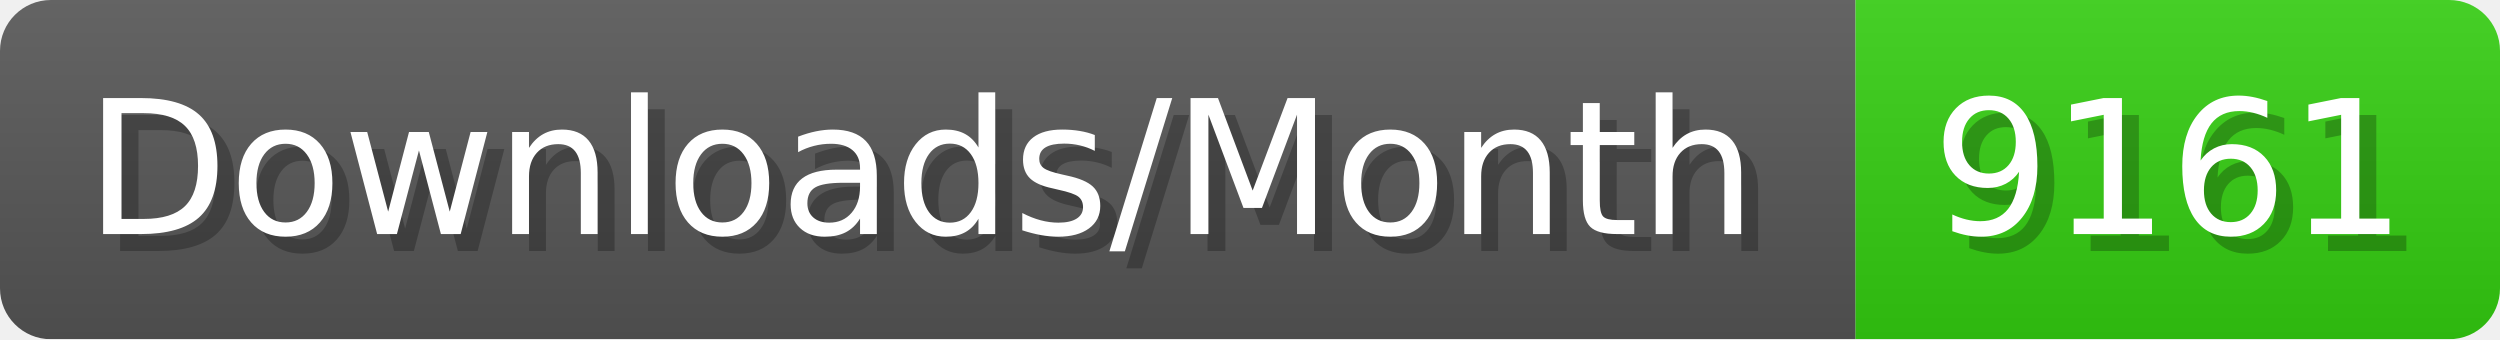
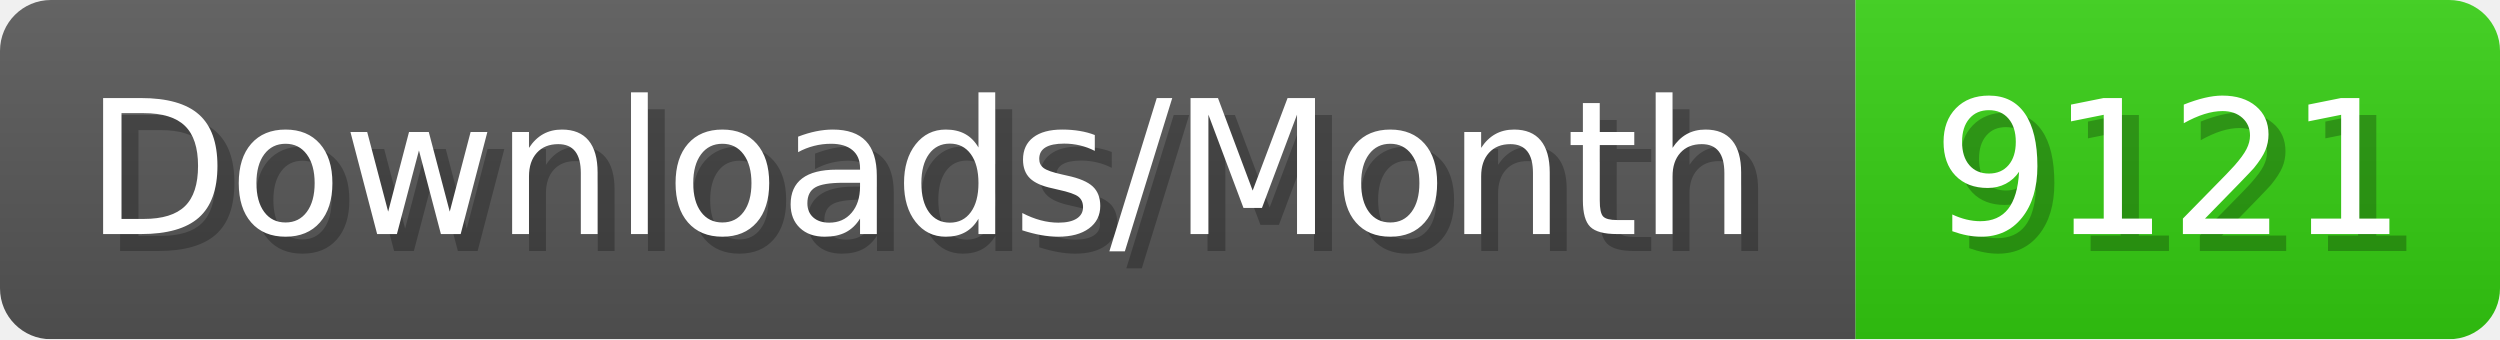
- <svg xmlns="http://www.w3.org/2000/svg" width="147.4" height="20" viewBox="0 0 1474 200" role="img" aria-label="Downloads/Month: 9161">
+ <svg xmlns="http://www.w3.org/2000/svg" width="147.4" height="20" viewBox="0 0 1474 200" role="img" aria-label="Downloads/Month: 9121">
  <linearGradient id="YlXUI" x2="0" y2="100%">
    <stop offset="0" stop-opacity=".1" stop-color="#EEE" />
    <stop offset="1" stop-opacity=".1" />
  </linearGradient>
  <mask id="JHhop">
    <rect width="1474" height="200" rx="30" fill="#FFF" />
  </mask>
  <g mask="url(#JHhop)">
    <rect width="1094" height="200" fill="#555" />
    <rect width="380" height="200" fill="#3C1" x="1094" />
    <rect width="1474" height="200" fill="url(#YlXUI)" />
  </g>
  <g aria-hidden="true" fill="#fff" text-anchor="start" font-family="Verdana,DejaVu Sans,sans-serif" font-size="110">
    <text x="60" y="148" textLength="994" fill="#000" opacity="0.25">Downloads/Month</text>
    <text x="50" y="138" textLength="994">Downloads/Month</text>
-     <text x="1149" y="148" textLength="280" fill="#000" opacity="0.25">9161</text>
-     <text x="1139" y="138" textLength="280">9161</text>
+     <text x="1149" y="148" textLength="280" fill="#000" opacity="0.25">9121</text>
+     <text x="1139" y="138" textLength="280">9121</text>
  </g>
</svg>
